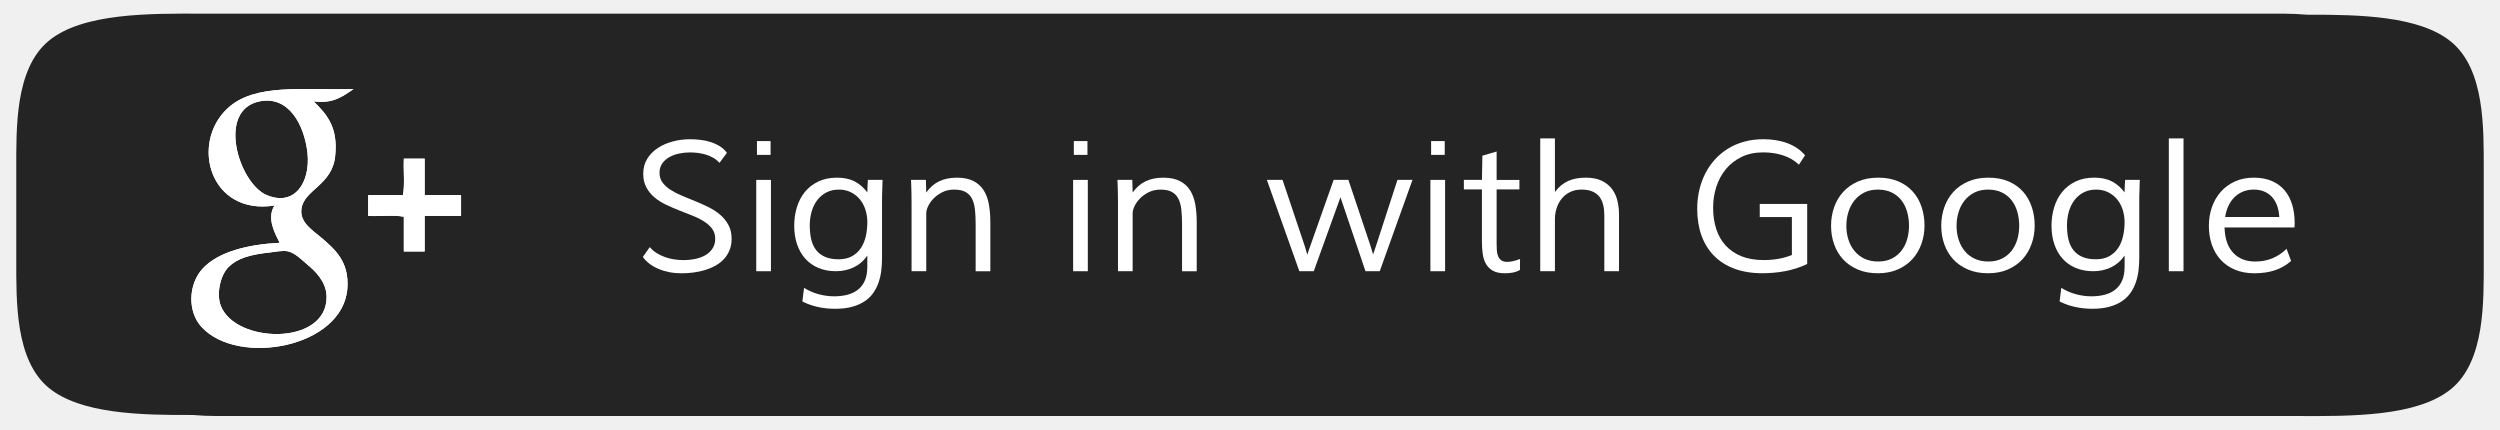
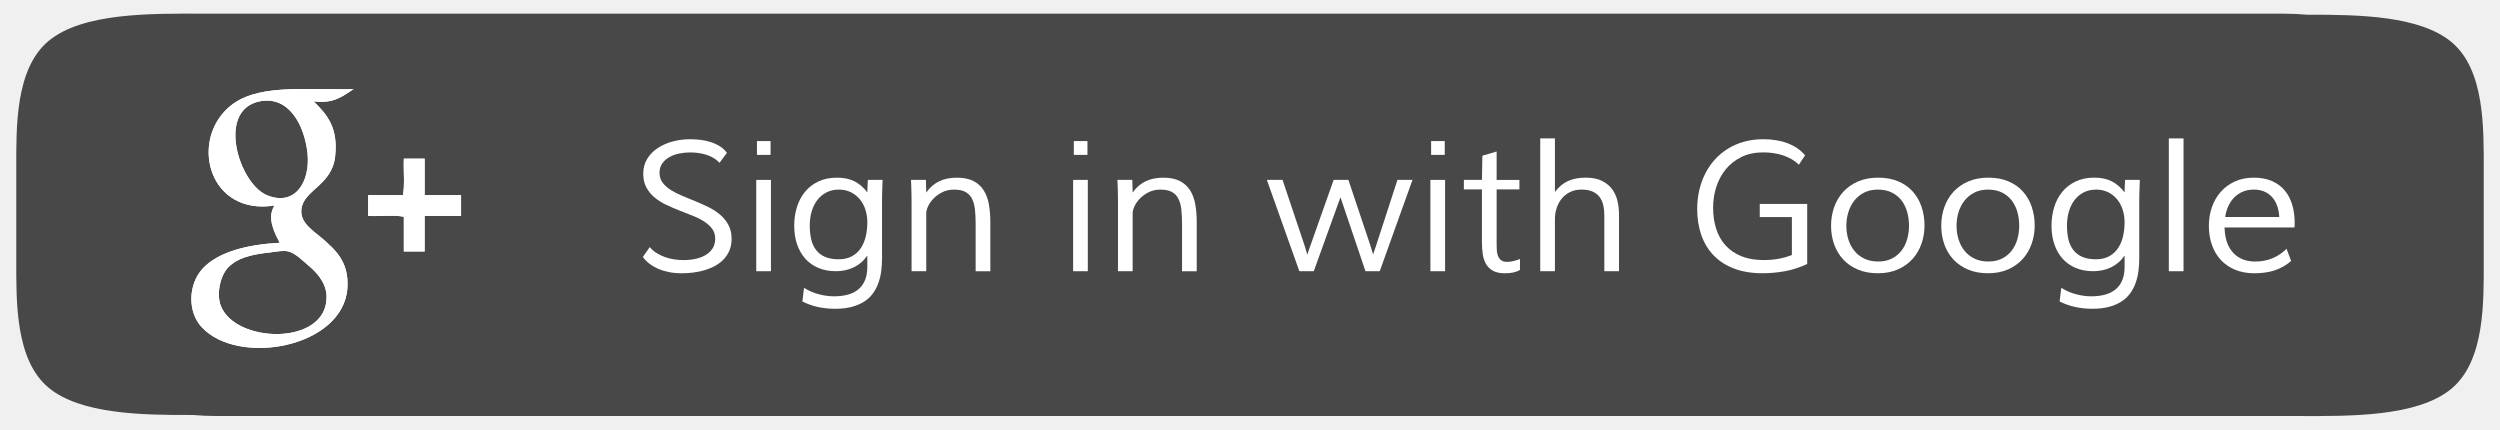
<svg xmlns="http://www.w3.org/2000/svg" version="1.1" x="0px" y="0px" width="192px" height="33px" viewBox="-1.25 -1.045 192 33" overflow="visible" enable-background="new -1.25 -1.045 192 33" xml:space="preserve">
  <defs>
</defs>
-   <path opacity="0.85" d="M187,28.825c-2.61,2.14-7.7,2.1-11.93,2.08H15.36c-0.61,0-1.22-0.03-1.81-0.08  c-4.03,0.02-8.62-0.09-11.05-2.08c-2.59-2.13-2.5-6.64-2.5-9.83v-6.92c0-3.2-0.11-7.76,2.5-9.91c2.61-2.14,7.7-2.1,11.93-2.08  H174.14c0.61,0,1.221,0.03,1.811,0.08c0.01,0,0.01,0,0.02,0c4.03-0.01,8.601,0.091,11.03,2.08c2.59,2.13,2.5,6.649,2.5,9.84v6.91  C189.5,22.115,189.611,26.674,187,28.825z" />
+   <path opacity="0.7" d="M187,28.825c-2.61,2.14-7.7,2.1-11.93,2.08H15.36c-0.61,0-1.22-0.03-1.81-0.08  c-4.03,0.02-8.62-0.09-11.05-2.08c-2.59-2.13-2.5-6.64-2.5-9.83v-6.92c0-3.2-0.11-7.76,2.5-9.91c2.61-2.14,7.7-2.1,11.93-2.08  H174.14c0.61,0,1.221,0.03,1.811,0.08c0.01,0,0.01,0,0.02,0c4.03-0.01,8.601,0.091,11.03,2.08c2.59,2.13,2.5,6.649,2.5,9.84v6.91  C189.5,22.115,189.611,26.674,187,28.825z" />
  <g>
    <rect x="47.184" y="9.578" fill="none" width="135.316" height="13.055" />
    <path fill="#FFFFFF" d="M48.654,17.931c0.15,0.183,0.327,0.336,0.53,0.462s0.417,0.228,0.643,0.308s0.458,0.138,0.697,0.174   c0.239,0.037,0.473,0.055,0.701,0.055c0.36,0,0.69-0.035,0.991-0.105s0.56-0.176,0.776-0.314s0.385-0.311,0.506-0.513   s0.181-0.438,0.181-0.708c0-0.301-0.08-0.557-0.239-0.769s-0.368-0.399-0.625-0.563s-0.553-0.312-0.885-0.441   s-0.671-0.263-1.015-0.4s-0.683-0.284-1.015-0.441s-0.628-0.344-0.885-0.561s-0.466-0.472-0.625-0.766s-0.239-0.644-0.239-1.049   c0-0.438,0.103-0.821,0.308-1.152s0.476-0.606,0.813-0.827s0.72-0.389,1.148-0.502s0.868-0.171,1.319-0.171   c0.26,0,0.526,0.016,0.8,0.047c0.273,0.032,0.537,0.088,0.79,0.17s0.488,0.189,0.704,0.323c0.216,0.133,0.397,0.302,0.543,0.506   l-0.567,0.766c-0.137-0.15-0.293-0.277-0.468-0.379s-0.362-0.185-0.561-0.246s-0.402-0.106-0.612-0.133s-0.417-0.041-0.622-0.041   c-0.278,0-0.556,0.028-0.834,0.085s-0.529,0.148-0.752,0.274c-0.223,0.125-0.406,0.287-0.547,0.485   c-0.141,0.199-0.212,0.439-0.212,0.722c0,0.292,0.08,0.544,0.239,0.756c0.16,0.212,0.369,0.4,0.629,0.564   c0.26,0.165,0.555,0.315,0.885,0.452s0.669,0.276,1.015,0.417c0.346,0.141,0.685,0.294,1.015,0.458   c0.331,0.165,0.625,0.358,0.885,0.582c0.26,0.224,0.469,0.485,0.629,0.784c0.16,0.298,0.239,0.65,0.239,1.057   c0,0.323-0.052,0.614-0.157,0.871c-0.105,0.258-0.249,0.485-0.431,0.682c-0.182,0.195-0.396,0.363-0.643,0.502   c-0.246,0.14-0.512,0.252-0.796,0.34c-0.285,0.086-0.582,0.15-0.892,0.191s-0.618,0.061-0.923,0.061   c-0.333,0-0.649-0.029-0.95-0.088c-0.301-0.06-0.579-0.145-0.834-0.254s-0.484-0.241-0.687-0.396   c-0.203-0.154-0.37-0.328-0.502-0.52L48.654,17.931z" />
    <path fill="#FFFFFF" d="M56.83,12.771h1.128v7.014H56.83V12.771z M57.93,9.79v1.06h-1.046V9.79H57.93z" />
    <path fill="#FFFFFF" d="M60.5,21.062c0.36,0.224,0.738,0.388,1.135,0.492c0.396,0.105,0.786,0.158,1.169,0.158   c0.401,0,0.76-0.045,1.077-0.134s0.584-0.226,0.803-0.41s0.386-0.419,0.502-0.704s0.174-0.623,0.174-1.016v-0.867   c-0.273,0.4-0.619,0.701-1.036,0.902c-0.417,0.2-0.874,0.301-1.371,0.301c-0.506,0-0.957-0.085-1.354-0.254   c-0.396-0.168-0.731-0.405-1.005-0.711c-0.273-0.305-0.483-0.672-0.629-1.1c-0.146-0.429-0.219-0.905-0.219-1.43   c0-0.496,0.068-0.969,0.205-1.418s0.342-0.841,0.615-1.176s0.616-0.602,1.029-0.8S62.49,12.6,63.037,12.6   c0.533,0,0.985,0.097,1.357,0.291s0.694,0.475,0.967,0.844c0-0.078,0.002-0.172,0.007-0.284s0.009-0.218,0.014-0.318   c0.004-0.119,0.011-0.239,0.021-0.362h1.128c-0.009,0.219-0.016,0.435-0.021,0.649c-0.009,0.182-0.015,0.372-0.017,0.567   s-0.003,0.367-0.003,0.513v4.279c0,0.311-0.018,0.621-0.055,0.934s-0.103,0.611-0.198,0.898s-0.228,0.557-0.396,0.807   c-0.168,0.251-0.386,0.469-0.653,0.653s-0.589,0.331-0.967,0.438s-0.823,0.161-1.333,0.161c-0.456,0-0.895-0.046-1.316-0.137   c-0.421-0.092-0.821-0.232-1.2-0.424L60.5,21.062z M65.361,16.028c0-0.347-0.05-0.673-0.15-0.979s-0.245-0.571-0.434-0.797   c-0.189-0.226-0.418-0.405-0.687-0.537s-0.572-0.199-0.909-0.199c-0.369,0-0.694,0.074-0.974,0.223   c-0.28,0.148-0.515,0.349-0.704,0.602c-0.189,0.253-0.331,0.546-0.424,0.879c-0.093,0.333-0.14,0.682-0.14,1.047   c0,0.396,0.038,0.756,0.113,1.074c0.075,0.32,0.201,0.593,0.376,0.818c0.175,0.227,0.404,0.4,0.687,0.523s0.631,0.186,1.046,0.186   c0.41,0,0.756-0.082,1.039-0.244c0.283-0.161,0.509-0.375,0.68-0.639c0.171-0.266,0.294-0.567,0.369-0.908   C65.323,16.738,65.361,16.388,65.361,16.028z" />
    <path fill="#FFFFFF" d="M69.886,19.785h-1.128v-5.326c0-0.209-0.002-0.416-0.007-0.619s-0.009-0.384-0.014-0.543   c-0.009-0.182-0.016-0.358-0.021-0.526h1.142l0.027,0.971c0.273-0.387,0.603-0.674,0.988-0.861s0.84-0.28,1.364-0.28   c0.51,0,0.932,0.084,1.265,0.253s0.596,0.404,0.79,0.708s0.328,0.664,0.403,1.083s0.113,0.879,0.113,1.381v3.76H73.68v-3.631   c0-0.396-0.017-0.757-0.051-1.083s-0.107-0.604-0.219-0.834s-0.277-0.408-0.496-0.533s-0.513-0.188-0.882-0.188   c-0.342,0-0.645,0.066-0.909,0.198s-0.488,0.292-0.67,0.479s-0.322,0.384-0.42,0.591s-0.147,0.389-0.147,0.543V19.785z" />
    <path fill="#FFFFFF" d="M81.166,12.771h1.128v7.014h-1.128V12.771z M82.266,9.79v1.06H81.22V9.79H82.266z" />
    <path fill="#FFFFFF" d="M85.739,19.785h-1.128v-5.326c0-0.209-0.003-0.416-0.007-0.619s-0.01-0.384-0.014-0.543   c-0.01-0.182-0.016-0.358-0.021-0.526h1.142l0.027,0.971c0.273-0.387,0.603-0.674,0.988-0.861c0.385-0.187,0.84-0.28,1.363-0.28   c0.51,0,0.932,0.084,1.265,0.253s0.596,0.404,0.79,0.708c0.193,0.303,0.327,0.664,0.403,1.083c0.074,0.419,0.112,0.879,0.112,1.381   v3.76h-1.128v-3.631c0-0.396-0.017-0.757-0.052-1.083c-0.033-0.326-0.106-0.604-0.219-0.834c-0.111-0.23-0.276-0.408-0.495-0.533   s-0.513-0.188-0.882-0.188c-0.342,0-0.645,0.066-0.909,0.198s-0.487,0.292-0.67,0.479s-0.322,0.384-0.421,0.591   c-0.098,0.208-0.146,0.389-0.146,0.543V19.785z" />
    <path fill="#FFFFFF" d="M97.25,12.771l1.702,5.073c0.019,0.055,0.037,0.119,0.059,0.194c0.02,0.075,0.042,0.149,0.064,0.222   c0.022,0.082,0.048,0.167,0.075,0.254c0.027-0.073,0.053-0.148,0.075-0.227c0.022-0.063,0.046-0.131,0.068-0.201   s0.046-0.133,0.068-0.188l1.812-5.127h1.135l1.695,5.059c0.019,0.055,0.038,0.119,0.058,0.194c0.021,0.075,0.043,0.147,0.065,0.216   c0.022,0.082,0.048,0.166,0.075,0.252c0.032-0.082,0.062-0.164,0.089-0.246c0.022-0.068,0.047-0.14,0.071-0.215   c0.025-0.075,0.05-0.145,0.072-0.209l1.641-5.051h1.155l-2.516,7.014h-1.094l-1.921-5.681l-2.051,5.681h-1.107l-2.495-7.014H97.25z   " />
    <path fill="#FFFFFF" d="M108.605,12.771h1.128v7.014h-1.128V12.771z M109.706,9.79v1.06h-1.046V9.79H109.706z" />
    <path fill="#FFFFFF" d="M112.563,13.502h-1.388v-0.731h1.388l0.034-1.859l1.094-0.321v2.181h1.75v0.731h-1.75v4.191   c0,0.154,0.005,0.312,0.014,0.475s0.04,0.311,0.092,0.444c0.053,0.134,0.134,0.243,0.243,0.328s0.265,0.126,0.465,0.126   c0.146,0,0.299-0.02,0.458-0.058s0.335-0.093,0.526-0.161l-0.007,0.842c-0.159,0.091-0.333,0.156-0.52,0.194   s-0.398,0.058-0.636,0.058c-0.383,0-0.689-0.064-0.919-0.194c-0.23-0.13-0.408-0.304-0.533-0.522   c-0.126-0.219-0.209-0.475-0.25-0.766c-0.041-0.292-0.062-0.6-0.062-0.924V13.502z" />
    <path fill="#FFFFFF" d="M118.168,9.585V13.7c0.287-0.387,0.622-0.667,1.005-0.841s0.834-0.26,1.354-0.26   c0.511,0,0.931,0.083,1.261,0.25c0.331,0.167,0.593,0.384,0.787,0.653c0.193,0.269,0.328,0.572,0.402,0.909   c0.076,0.337,0.113,0.679,0.113,1.025v4.348h-1.128v-4.279c0-0.292-0.028-0.56-0.085-0.804c-0.058-0.244-0.153-0.454-0.287-0.629   c-0.135-0.175-0.314-0.312-0.541-0.41c-0.225-0.098-0.504-0.147-0.837-0.147c-0.323,0-0.612,0.061-0.864,0.181   c-0.254,0.121-0.467,0.285-0.64,0.492s-0.307,0.449-0.399,0.725c-0.094,0.276-0.141,0.566-0.141,0.871v4h-1.128v-10.2H118.168z" />
    <path fill="#FFFFFF" d="M136.906,11.602c-0.169-0.164-0.356-0.305-0.563-0.424c-0.208-0.119-0.429-0.216-0.664-0.294   c-0.234-0.078-0.48-0.134-0.738-0.171c-0.257-0.037-0.518-0.055-0.782-0.055c-0.634,0-1.19,0.119-1.671,0.356   c-0.481,0.237-0.883,0.553-1.203,0.947c-0.322,0.395-0.563,0.846-0.725,1.355c-0.162,0.508-0.243,1.036-0.243,1.583   c0,0.598,0.079,1.145,0.239,1.639c0.159,0.495,0.4,0.919,0.724,1.272s0.728,0.628,1.212,0.825c0.484,0.195,1.055,0.293,1.711,0.293   c0.387,0,0.762-0.031,1.126-0.096c0.364-0.063,0.71-0.161,1.038-0.293v-2.912h-2.468v-1.012h3.644v4.616   c-0.552,0.259-1.115,0.441-1.691,0.549c-0.577,0.107-1.159,0.16-1.747,0.16c-0.82,0-1.543-0.118-2.167-0.355   c-0.624-0.236-1.147-0.571-1.568-1.004c-0.422-0.434-0.74-0.954-0.954-1.562s-0.321-1.284-0.321-2.027   c0-0.488,0.052-0.958,0.154-1.412c0.104-0.454,0.255-0.878,0.454-1.275s0.445-0.758,0.737-1.083s0.627-0.606,1.002-0.841   c0.377-0.235,0.793-0.416,1.252-0.543c0.457-0.127,0.955-0.191,1.493-0.191c0.328,0,0.647,0.025,0.957,0.075   s0.602,0.125,0.875,0.228s0.525,0.231,0.755,0.387c0.23,0.156,0.433,0.339,0.605,0.548L136.906,11.602z" />
    <path fill="#FFFFFF" d="M142.997,12.6c0.588,0,1.104,0.096,1.549,0.287c0.443,0.191,0.814,0.454,1.11,0.786s0.52,0.722,0.67,1.169   s0.226,0.925,0.226,1.435c0,0.492-0.078,0.961-0.236,1.405c-0.156,0.444-0.387,0.834-0.689,1.169   c-0.304,0.335-0.679,0.601-1.125,0.797c-0.446,0.195-0.957,0.293-1.531,0.293c-0.583,0-1.099-0.096-1.545-0.287   s-0.821-0.451-1.125-0.779c-0.303-0.328-0.533-0.714-0.689-1.158c-0.158-0.444-0.236-0.92-0.236-1.426s0.08-0.983,0.239-1.432   s0.394-0.841,0.7-1.176c0.309-0.335,0.687-0.599,1.135-0.793C141.897,12.696,142.414,12.6,142.997,12.6z M145.362,16.291   c0-0.373-0.048-0.729-0.144-1.066s-0.242-0.632-0.438-0.885s-0.445-0.454-0.746-0.602s-0.657-0.222-1.068-0.222   c-0.396,0-0.746,0.076-1.047,0.229s-0.554,0.358-0.757,0.615s-0.355,0.555-0.458,0.892c-0.104,0.337-0.154,0.688-0.154,1.052   c0,0.365,0.051,0.711,0.154,1.039c0.103,0.328,0.255,0.619,0.458,0.872s0.458,0.454,0.764,0.602s0.662,0.222,1.067,0.222   c0.402,0,0.751-0.074,1.048-0.225s0.543-0.353,0.739-0.605s0.343-0.545,0.438-0.875S145.362,16.656,145.362,16.291z" />
    <path fill="#FFFFFF" d="M151.459,12.6c0.588,0,1.104,0.096,1.549,0.287c0.443,0.191,0.814,0.454,1.11,0.786s0.52,0.722,0.67,1.169   s0.226,0.925,0.226,1.435c0,0.492-0.078,0.961-0.236,1.405c-0.156,0.444-0.387,0.834-0.689,1.169   c-0.304,0.335-0.679,0.601-1.125,0.797c-0.446,0.195-0.957,0.293-1.531,0.293c-0.583,0-1.099-0.096-1.545-0.287   s-0.821-0.451-1.125-0.779c-0.303-0.328-0.533-0.714-0.689-1.158c-0.158-0.444-0.236-0.92-0.236-1.426s0.08-0.983,0.239-1.432   s0.394-0.841,0.7-1.176c0.309-0.335,0.687-0.599,1.135-0.793C150.36,12.696,150.876,12.6,151.459,12.6z M153.825,16.291   c0-0.373-0.048-0.729-0.144-1.066s-0.242-0.632-0.438-0.885s-0.445-0.454-0.746-0.602s-0.657-0.222-1.068-0.222   c-0.396,0-0.746,0.076-1.047,0.229s-0.554,0.358-0.757,0.615s-0.355,0.555-0.458,0.892c-0.104,0.337-0.154,0.688-0.154,1.052   c0,0.365,0.051,0.711,0.154,1.039c0.103,0.328,0.255,0.619,0.458,0.872s0.458,0.454,0.764,0.602s0.662,0.222,1.067,0.222   c0.402,0,0.751-0.074,1.048-0.225s0.543-0.353,0.739-0.605s0.343-0.545,0.438-0.875S153.825,16.656,153.825,16.291z" />
    <path fill="#FFFFFF" d="M157.058,21.062c0.36,0.224,0.738,0.388,1.135,0.492c0.396,0.105,0.786,0.158,1.169,0.158   c0.401,0,0.76-0.045,1.076-0.134c0.317-0.089,0.585-0.226,0.804-0.41s0.386-0.419,0.503-0.704c0.115-0.285,0.174-0.623,0.174-1.016   v-0.867c-0.273,0.4-0.619,0.701-1.035,0.902c-0.418,0.2-0.874,0.301-1.371,0.301c-0.506,0-0.957-0.085-1.354-0.254   c-0.396-0.168-0.731-0.405-1.005-0.711c-0.273-0.305-0.483-0.672-0.629-1.1c-0.146-0.429-0.219-0.905-0.219-1.43   c0-0.496,0.068-0.969,0.205-1.418s0.342-0.841,0.615-1.176s0.616-0.602,1.028-0.8c0.413-0.198,0.893-0.297,1.439-0.297   c0.533,0,0.985,0.097,1.357,0.291c0.371,0.194,0.693,0.475,0.967,0.844c0-0.078,0.002-0.172,0.007-0.284s0.009-0.218,0.014-0.318   c0.005-0.119,0.012-0.239,0.021-0.362h1.128c-0.009,0.219-0.016,0.435-0.021,0.649c-0.009,0.182-0.015,0.372-0.018,0.567   c-0.002,0.196-0.003,0.367-0.003,0.513v4.279c0,0.311-0.019,0.621-0.055,0.934s-0.103,0.611-0.198,0.898s-0.228,0.557-0.396,0.807   c-0.169,0.251-0.387,0.469-0.652,0.653c-0.268,0.185-0.59,0.331-0.968,0.438s-0.822,0.161-1.333,0.161   c-0.456,0-0.895-0.046-1.316-0.137c-0.421-0.092-0.821-0.232-1.199-0.424L157.058,21.062z M161.918,16.028   c0-0.347-0.05-0.673-0.15-0.979s-0.245-0.571-0.434-0.797c-0.189-0.226-0.419-0.405-0.688-0.537s-0.572-0.199-0.909-0.199   c-0.369,0-0.694,0.074-0.974,0.223c-0.281,0.148-0.516,0.349-0.705,0.602c-0.188,0.253-0.33,0.546-0.424,0.879   c-0.093,0.333-0.14,0.682-0.14,1.047c0,0.396,0.038,0.756,0.112,1.074c0.076,0.32,0.201,0.593,0.377,0.818   c0.175,0.227,0.404,0.4,0.687,0.523s0.631,0.186,1.046,0.186c0.41,0,0.757-0.082,1.039-0.244c0.282-0.161,0.51-0.375,0.68-0.639   c0.172-0.266,0.295-0.567,0.369-0.908C161.881,16.738,161.918,16.388,161.918,16.028z" />
    <path fill="#FFFFFF" d="M166.444,9.585v10.2h-1.128v-10.2H166.444z" />
    <path fill="#FFFFFF" d="M174.708,18.998c-0.378,0.328-0.798,0.568-1.258,0.719s-0.982,0.225-1.565,0.225   c-0.552,0-1.044-0.09-1.477-0.27s-0.799-0.431-1.098-0.752c-0.298-0.321-0.525-0.705-0.684-1.152   c-0.156-0.446-0.235-0.936-0.235-1.469c0-0.506,0.077-0.982,0.232-1.429s0.381-0.838,0.677-1.176s0.657-0.604,1.084-0.8   c0.426-0.196,0.912-0.294,1.459-0.294c0.538,0,1.005,0.088,1.401,0.263s0.723,0.417,0.978,0.725s0.445,0.673,0.57,1.097   c0.126,0.424,0.188,0.884,0.188,1.381c0,0.05-0.001,0.107-0.003,0.174c-0.003,0.066-0.006,0.127-0.011,0.182h-5.373l0.021,0.307   c0.027,0.342,0.097,0.654,0.208,0.938c0.111,0.282,0.266,0.525,0.461,0.73s0.434,0.363,0.713,0.476   c0.28,0.112,0.6,0.167,0.96,0.167c0.481,0,0.923-0.084,1.324-0.252c0.4-0.169,0.76-0.41,1.078-0.725L174.708,18.998z    M173.799,15.621l-0.007-0.096c-0.022-0.296-0.081-0.567-0.174-0.813c-0.094-0.246-0.222-0.458-0.386-0.636   s-0.363-0.315-0.598-0.414s-0.499-0.147-0.795-0.147c-0.318,0-0.604,0.056-0.859,0.167s-0.475,0.263-0.659,0.455   c-0.184,0.191-0.333,0.415-0.446,0.67c-0.114,0.255-0.191,0.526-0.232,0.813H173.799z" />
  </g>
  <path fill-rule="evenodd" clip-rule="evenodd" fill="#FFFFFF" d="M23.423,17.205c-0.631-0.549-1.664-1.148-1.523-2.205  c0.189-1.479,2.373-1.816,2.592-4.065c0.234-2.227-0.645-3.193-1.654-4.196c1.537,0.205,2.256-0.41,3.061-0.938  c-3.91,0.081-7.588-0.462-9.667,1.472c-2.9,2.688-1.362,8.254,3.603,7.464c-0.658,0.99,0.104,2.279,0.396,2.865  c-2.439,0.123-4.74,0.688-5.933,1.998c-1.092,1.209-1.157,3.289-0.066,4.471c2.806,3.053,10.892,1.588,11.199-2.998  C25.562,19.058,24.507,18.128,23.423,17.205z M19.233,13.938c-2.139-0.901-3.875-6.541-0.535-7.2c2.24-0.446,3.436,1.823,3.67,3.999  C22.589,12.942,21.394,14.847,19.233,13.938z M15.695,22.406c-0.322-0.887-0.043-2.285,0.602-2.938  c0.658-0.658,1.611-0.959,3.201-1.127c0.445-0.053,0.967-0.17,1.398-0.076c0.535,0.127,1.15,0.748,1.531,1.072  c0.455,0.379,1.393,1.223,1.406,2.402C23.878,25.548,16.779,25.359,15.695,22.406z M31.362,13.938V11.14h-1.598  c0,0.029,0,0.066,0,0.104c-0.014,0.271-0.014,0.557,0,0.842c0,0.066,0,0.139,0,0.205c0.016,0.344,0.016,0.688,0,1.004v0.007  c0,0.088-0.014,0.176-0.014,0.264c-0.014,0.088-0.014,0.169-0.029,0.249c-0.016,0.044-0.016,0.08-0.029,0.125l0,0h-2.666v1.596l0,0  c0.146,0.008,0.293,0.016,0.439,0.016c0.072,0,0.162-0.008,0.234-0.008c0.131,0,0.264,0,0.396-0.008  c0.32-0.008,0.645-0.014,0.951-0.008c0.117,0.008,0.248,0.016,0.365,0.023c0.031,0.006,0.074,0.006,0.104,0.014  c0.014,0,0.014,0,0.029,0c0.029,0.008,0.059,0.008,0.088,0.016c0.045,0.006,0.088,0.014,0.131,0.021v2.664h1.598v-2.73h2.797v-1.596  H31.362z" />
  <path fill-rule="evenodd" clip-rule="evenodd" fill="#FFFFFF" d="M23.423,17.205c-0.631-0.549-1.664-1.148-1.523-2.205  c0.189-1.479,2.373-1.816,2.592-4.065c0.234-2.227-0.645-3.193-1.654-4.196c1.537,0.205,2.256-0.41,3.061-0.938  c-3.91,0.081-7.588-0.462-9.667,1.472c-2.9,2.688-1.362,8.254,3.603,7.464c-0.658,0.99,0.104,2.279,0.396,2.865  c-2.439,0.123-4.74,0.688-5.933,1.998c-1.092,1.209-1.157,3.289-0.066,4.471c2.806,3.053,10.892,1.588,11.199-2.998  C25.562,19.058,24.507,18.128,23.423,17.205z M19.233,13.938c-2.139-0.901-3.875-6.541-0.535-7.2c2.24-0.446,3.436,1.823,3.67,3.999  C22.589,12.942,21.394,14.847,19.233,13.938z M15.695,22.406c-0.322-0.887-0.043-2.285,0.602-2.938  c0.658-0.658,1.611-0.959,3.201-1.127c0.445-0.053,0.967-0.17,1.398-0.076c0.535,0.127,1.15,0.748,1.531,1.072  c0.455,0.379,1.393,1.223,1.406,2.402C23.878,25.548,16.779,25.359,15.695,22.406z" />
  <path fill-rule="evenodd" clip-rule="evenodd" fill="none" d="M19.233,13.938c-2.139-0.901-3.875-6.541-0.535-7.2  c2.24-0.446,3.436,1.823,3.67,3.999C22.589,12.942,21.394,14.847,19.233,13.938z" />
  <path fill-rule="evenodd" clip-rule="evenodd" fill="#FFFFFF" d="M29.765,11.14c0.527,0,1.07,0,1.598,0c0,0.931,0,1.861,0,2.799  c0.938,0,1.875,0,2.797,0c0,0.534,0,1.062,0,1.596c-0.922,0-1.859,0-2.797,0c0,0.914,0,1.824,0,2.73c-0.527,0-1.07,0-1.598,0  c0-0.885,0-1.771,0-2.664c-0.775-0.155-1.844-0.021-2.738-0.066c0-0.535,0-1.062,0-1.596c0.895,0,1.787,0,2.666,0  C29.854,13.14,29.722,12.048,29.765,11.14z" />
  <path fill-rule="evenodd" clip-rule="evenodd" fill="none" d="M23.833,21.74c0.045,3.809-7.054,3.619-8.138,0.666  c-0.322-0.887-0.043-2.285,0.602-2.938c0.658-0.658,1.611-0.959,3.201-1.127c0.445-0.053,0.967-0.17,1.398-0.076  c0.535,0.127,1.15,0.748,1.531,1.072C22.882,19.716,23.819,20.56,23.833,21.74z" />
</svg>
